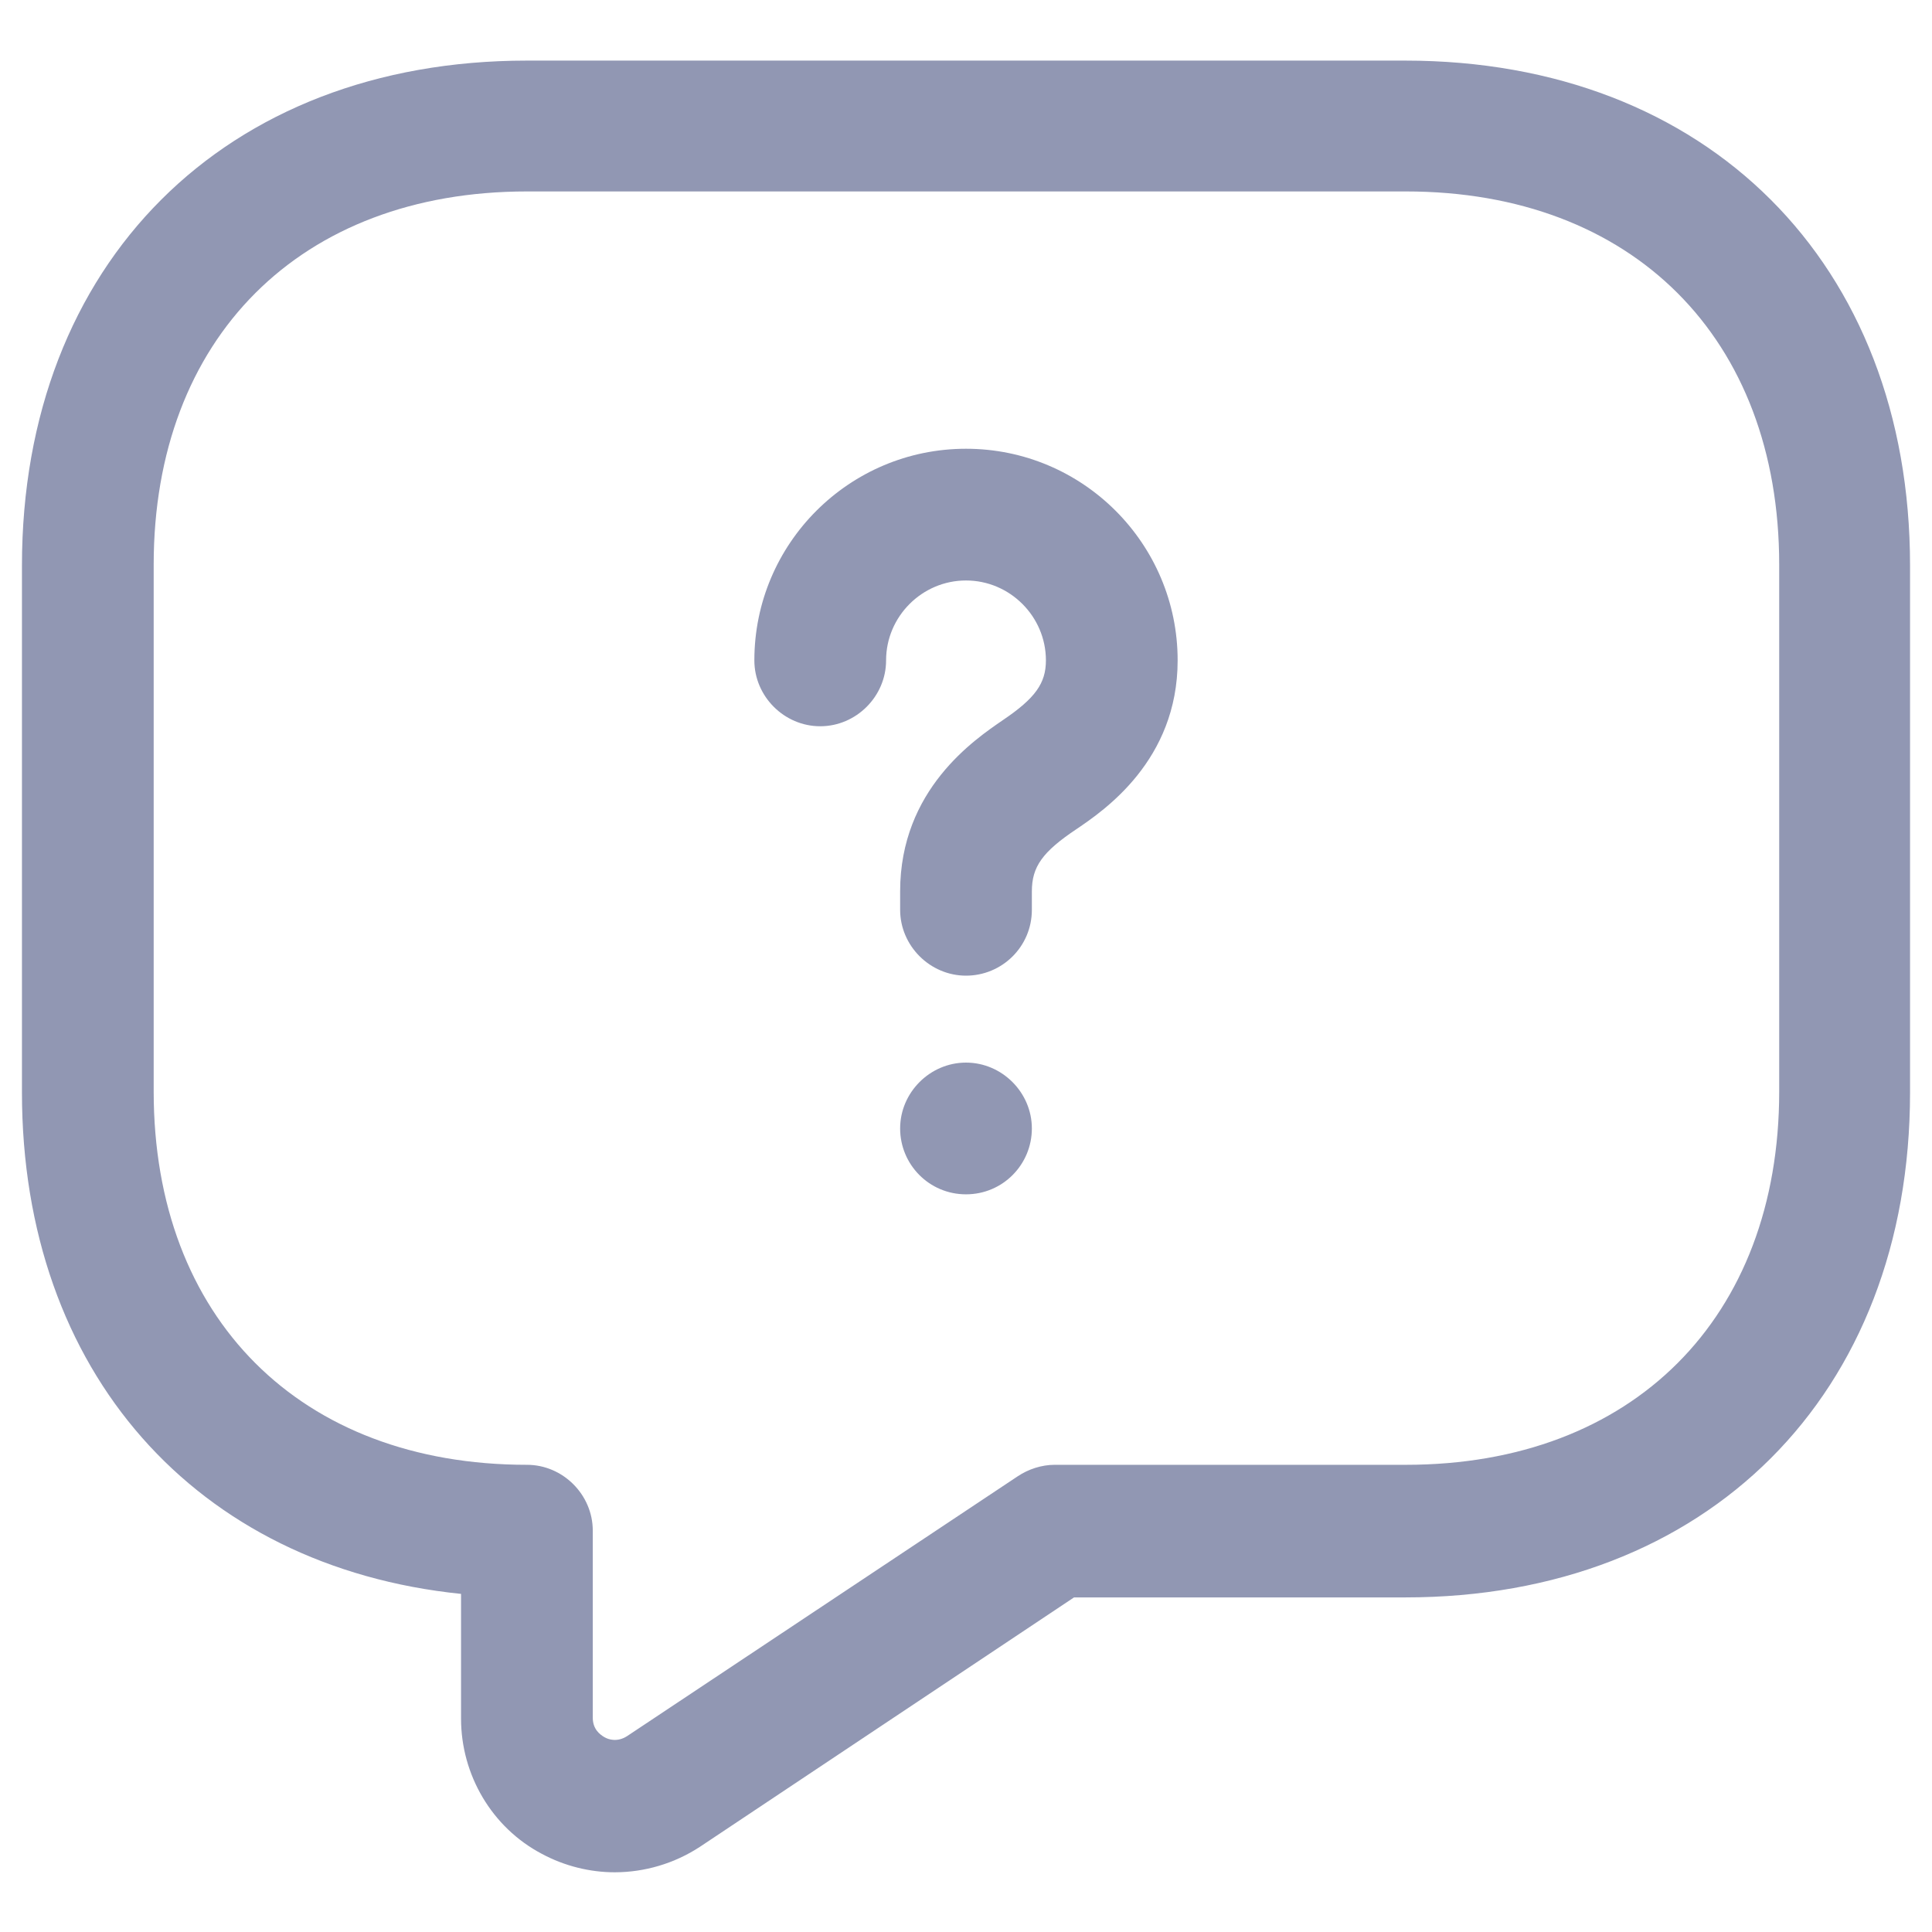
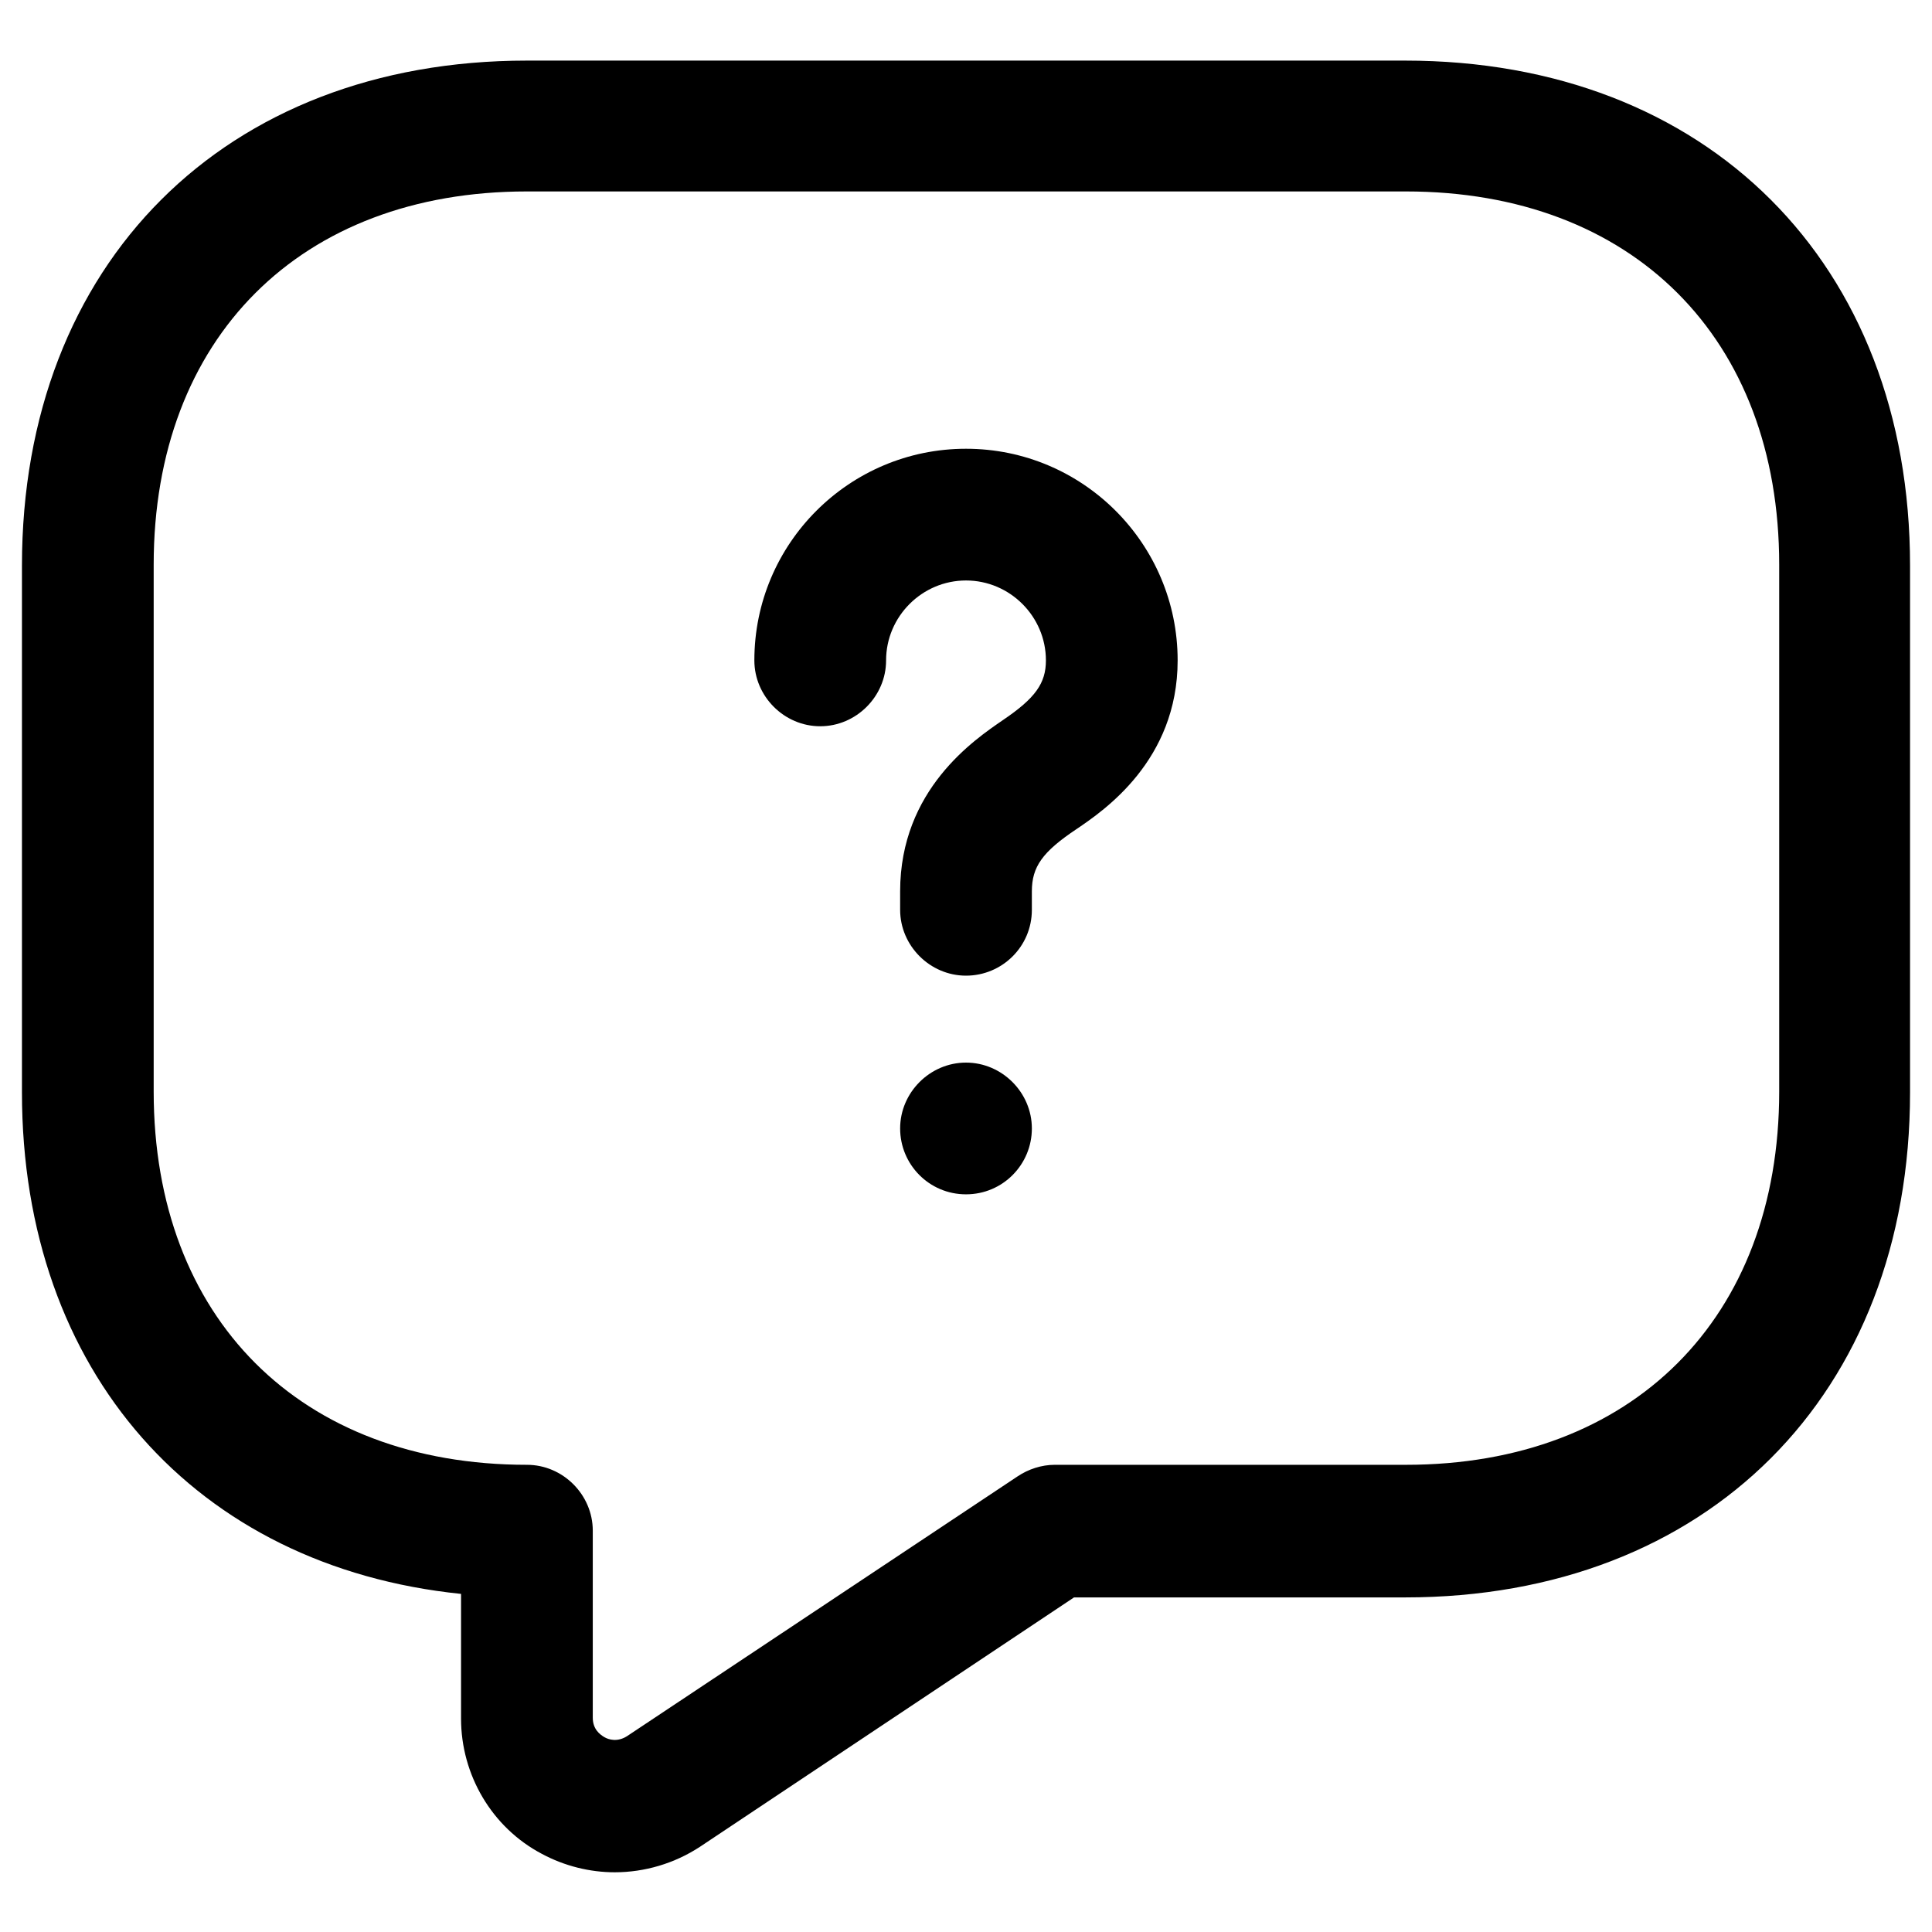
<svg xmlns="http://www.w3.org/2000/svg" width="22" height="22" viewBox="0 0 22 22" fill="none">
-   <path d="M7 21.32C6.72 21.32 6.43 21.25 6.17 21.11C5.6 20.81 5.25 20.21 5.25 19.57V18.15C2.23 17.84 0.25 15.62 0.25 12.44V6.44C0.25 3 2.56 0.69 6 0.69H16C19.44 0.69 21.75 3 21.75 6.44V12.44C21.75 15.88 19.44 18.19 16 18.19H12.23L7.97 21.03C7.68 21.22 7.34 21.32 7 21.32ZM6 2.18C3.42 2.18 1.75 3.85 1.75 6.43V12.43C1.75 15.01 3.42 16.68 6 16.68C6.41 16.68 6.75 17.02 6.75 17.43V19.56C6.75 19.69 6.83 19.75 6.88 19.78C6.93 19.81 7.03 19.84 7.14 19.77L11.59 16.81C11.71 16.73 11.86 16.68 12.01 16.68H16.01C18.59 16.68 20.26 15.01 20.26 12.43V6.43C20.26 3.85 18.59 2.18 16.01 2.18H6Z" fill="#9197B3" />
-   <path d="M11 11.11C10.59 11.11 10.25 10.77 10.25 10.36V10.15C10.25 8.99 11.1 8.42 11.42 8.2C11.79 7.95 11.91 7.78 11.91 7.52C11.91 7.02 11.5 6.61 11 6.61C10.5 6.61 10.09 7.02 10.09 7.52C10.09 7.93 9.75 8.27 9.34 8.27C8.93 8.27 8.59 7.93 8.59 7.52C8.59 6.19 9.67 5.11 11 5.11C12.33 5.11 13.41 6.19 13.41 7.52C13.41 8.66 12.57 9.23 12.26 9.44C11.87 9.7 11.75 9.87 11.75 10.15V10.36C11.75 10.78 11.41 11.11 11 11.11Z" fill="#9197B3" />
-   <path d="M11 13.6C10.58 13.6 10.25 13.26 10.25 12.85C10.25 12.44 10.59 12.1 11 12.1C11.41 12.1 11.75 12.44 11.75 12.85C11.75 13.26 11.42 13.6 11 13.6Z" fill="#9197B3" />
+   <path d="M7 21.32C6.72 21.32 6.43 21.25 6.17 21.11C5.6 20.81 5.25 20.21 5.25 19.57V18.15C2.23 17.84 0.25 15.62 0.25 12.44V6.44C0.25 3 2.56 0.69 6 0.69H16C19.44 0.69 21.75 3 21.75 6.44V12.44C21.75 15.88 19.44 18.19 16 18.19H12.23L7.97 21.03C7.68 21.22 7.34 21.32 7 21.32ZM6 2.18C3.42 2.18 1.75 3.85 1.75 6.43V12.43C1.75 15.01 3.42 16.68 6 16.68C6.41 16.68 6.75 17.02 6.75 17.43V19.56C6.75 19.69 6.83 19.75 6.88 19.78C6.93 19.81 7.03 19.84 7.14 19.77L11.59 16.81C11.71 16.73 11.86 16.68 12.01 16.68H16.01C18.59 16.68 20.26 15.01 20.26 12.43V6.43C20.26 3.85 18.59 2.18 16.01 2.18H6Z" fill="currentColor" />
+   <path d="M11 11.11C10.59 11.11 10.25 10.77 10.25 10.36V10.15C10.25 8.99 11.1 8.42 11.42 8.2C11.79 7.95 11.91 7.78 11.91 7.52C11.91 7.02 11.5 6.61 11 6.61C10.5 6.61 10.09 7.02 10.09 7.52C10.09 7.93 9.75 8.27 9.34 8.27C8.93 8.27 8.59 7.93 8.59 7.52C8.59 6.19 9.67 5.11 11 5.11C12.33 5.11 13.41 6.19 13.41 7.52C13.41 8.66 12.57 9.23 12.26 9.44C11.87 9.7 11.75 9.87 11.75 10.15V10.36C11.75 10.78 11.41 11.11 11 11.11Z" fill="currentColor" />
+   <path d="M11 13.6C10.58 13.6 10.25 13.26 10.25 12.85C10.25 12.44 10.59 12.1 11 12.1C11.41 12.1 11.75 12.44 11.75 12.85C11.75 13.26 11.42 13.6 11 13.6Z" fill="currentColor" />
</svg>
